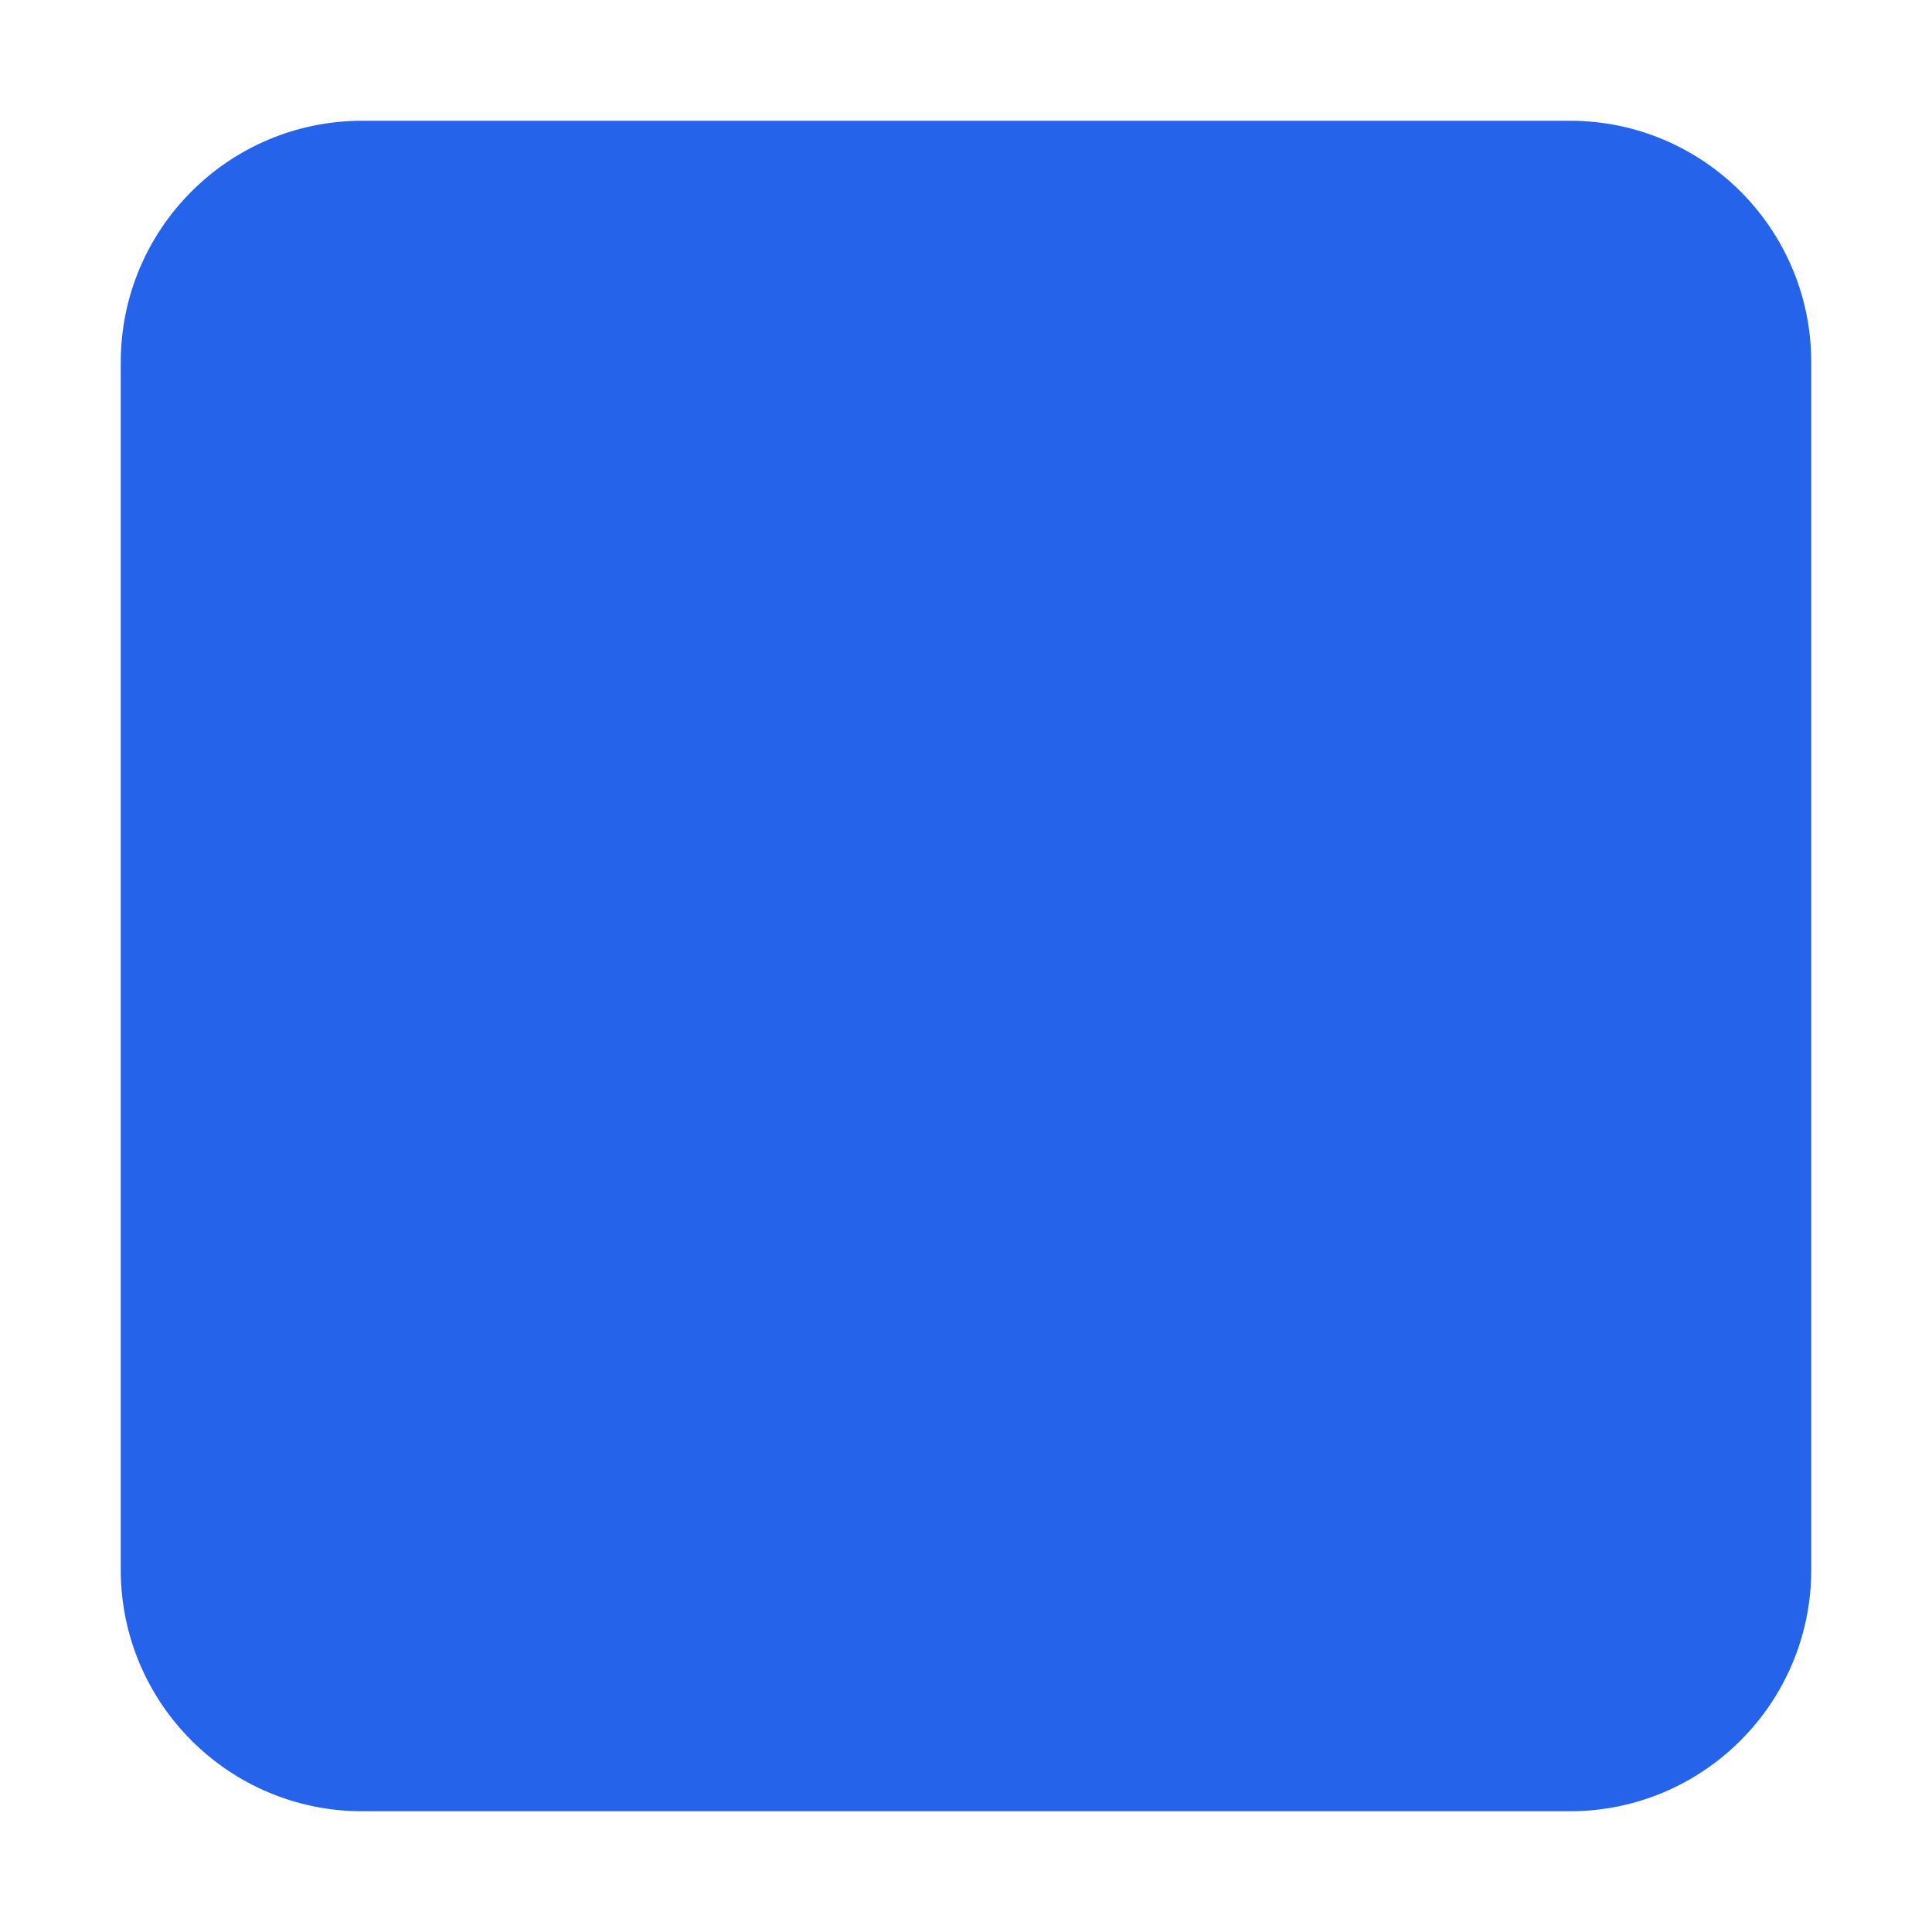
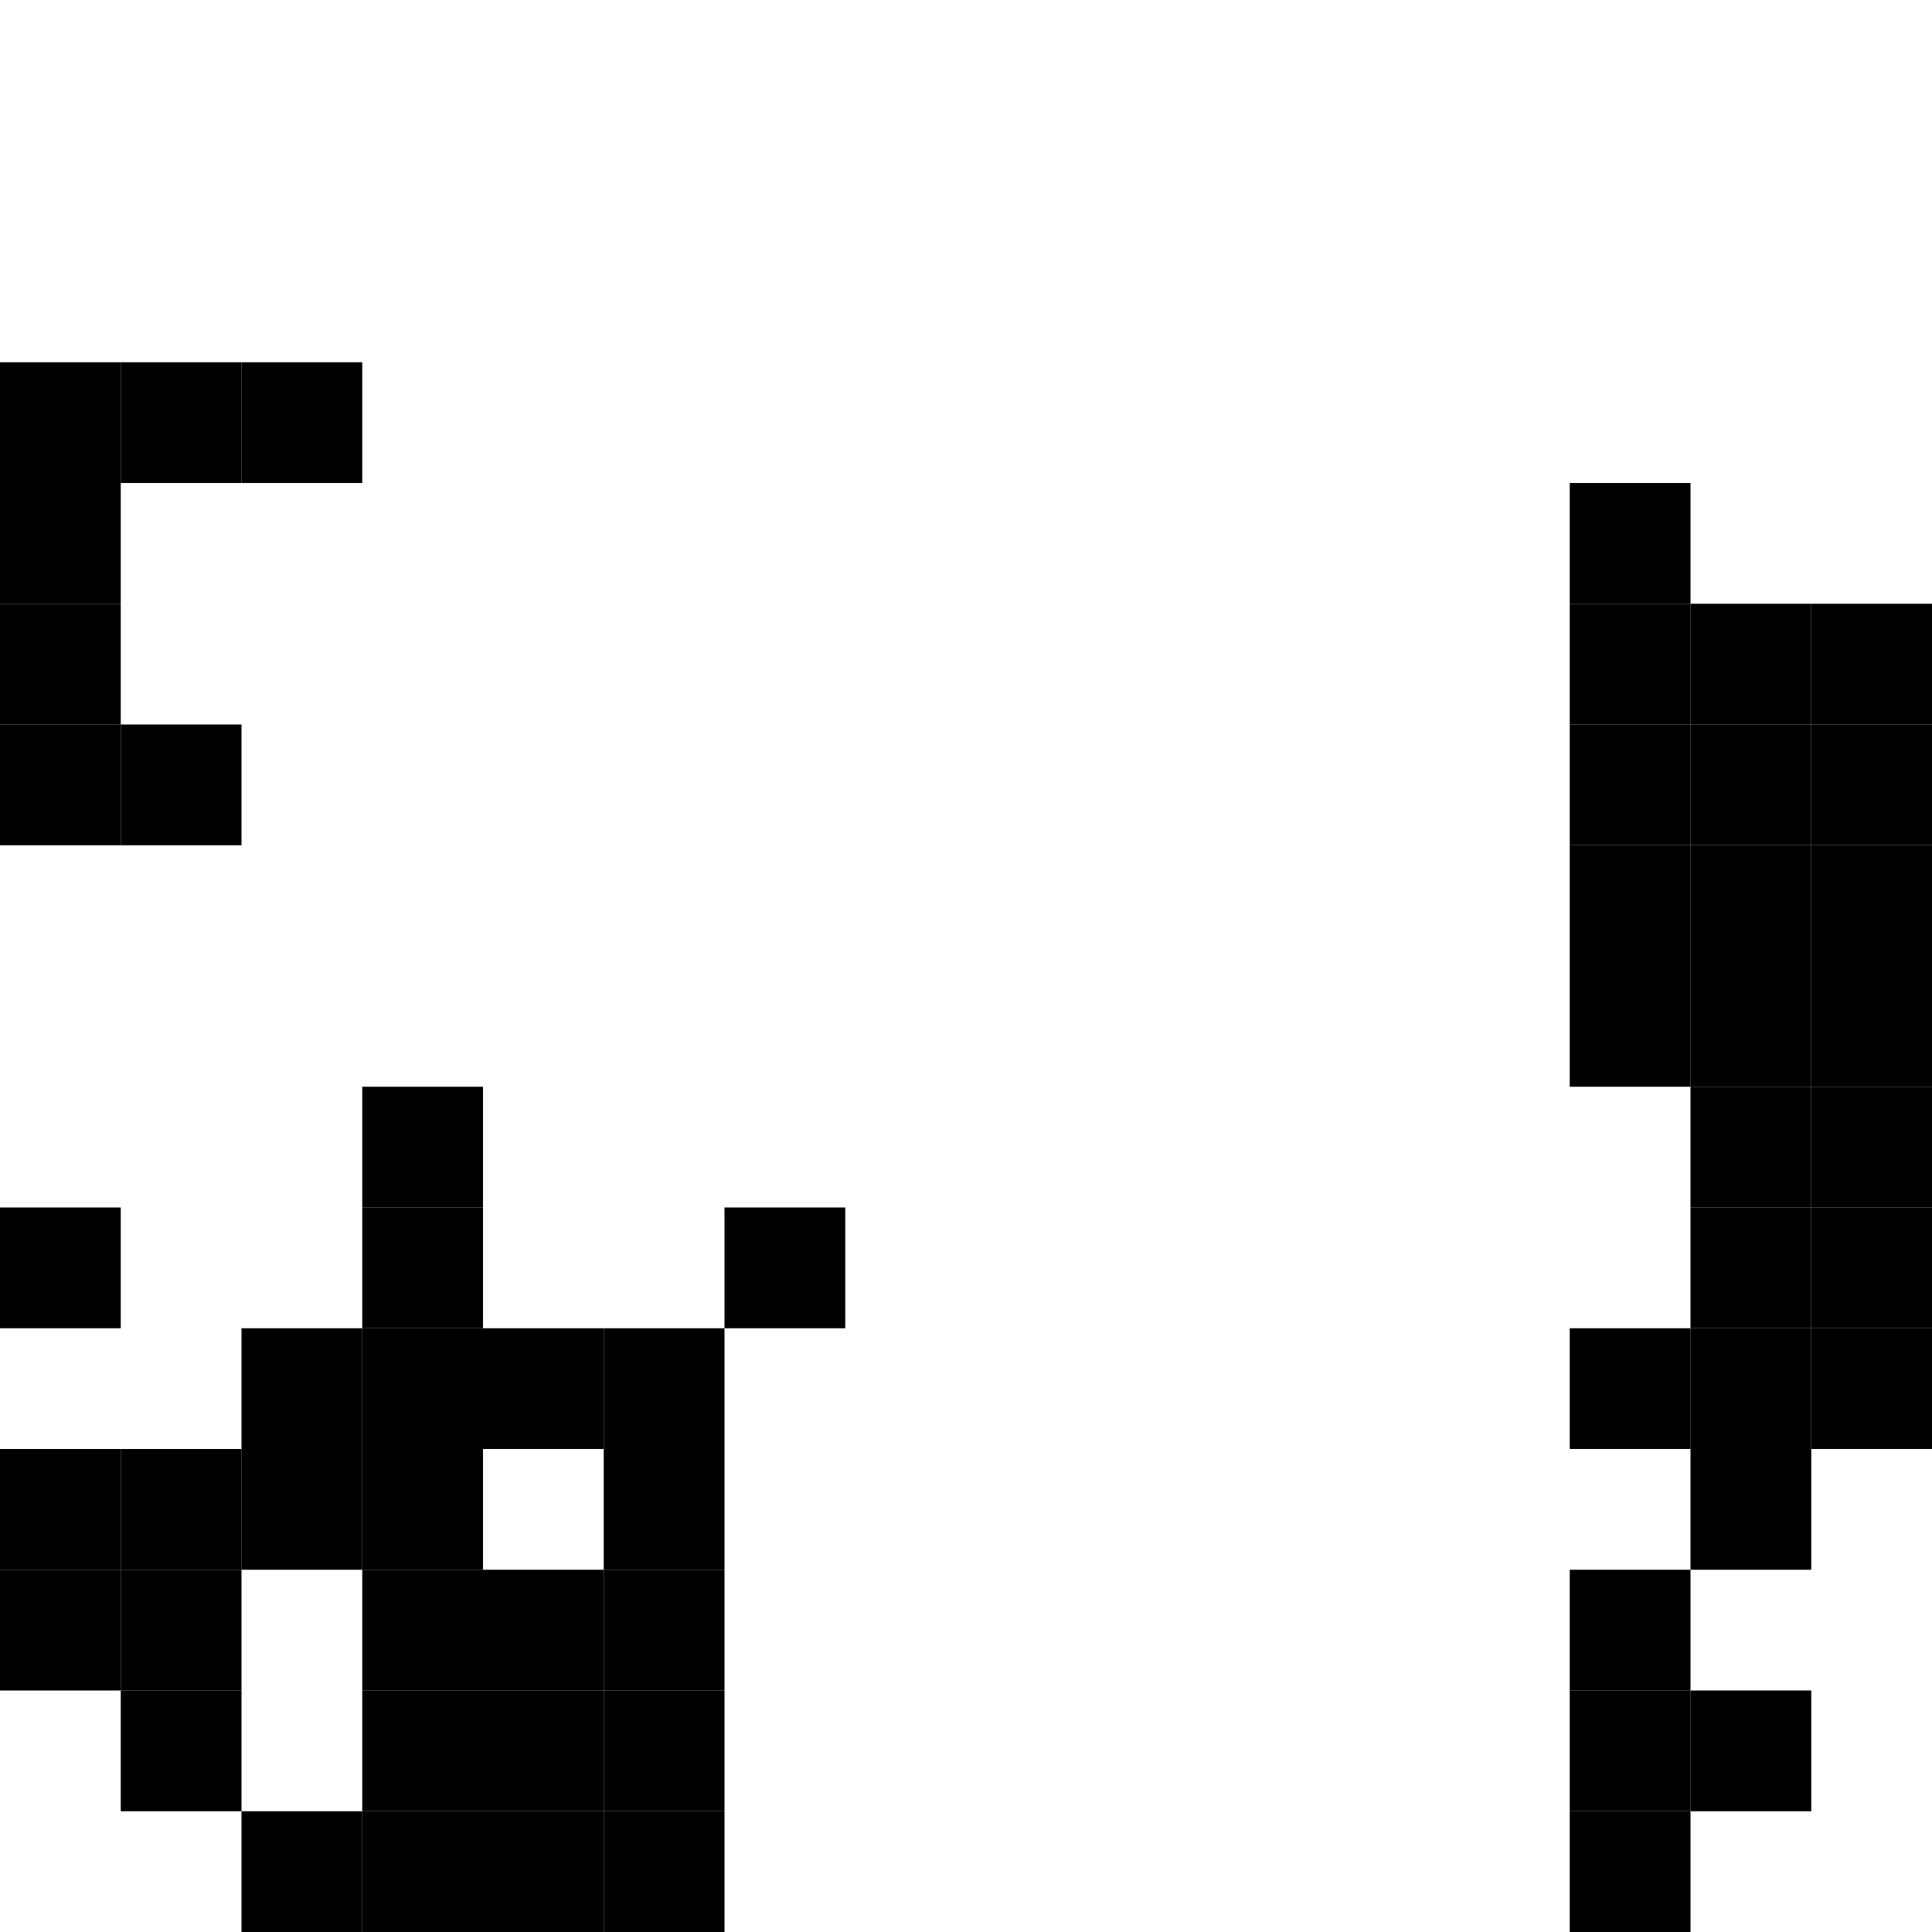
- <svg xmlns="http://www.w3.org/2000/svg" viewBox="0 0 16 16">
-   <path fill="#2563eb" d="M3 1h10a2 2 0 0 1 2 2v10a2 2 0 0 1-2 2H3a2 2 0 0 1-2-2V3a2 2 0 0 1 2-2Zm2 3h1.6v3.2h2.8V4H11v8H9.4V8.8H6.6V12H5V4Z" />
+ <svg xmlns="http://www.w3.org/2000/svg" viewBox="0 0 16 16" width="16" height="16" fill="#000">
+   <rect x="0" y="3" width="1" height="1" />
+   <rect x="1" y="3" width="1" height="1" />
+   <rect x="2" y="3" width="1" height="1" />
+   <rect x="0" y="4" width="1" height="1" />
+   <rect x="13" y="4" width="1" height="1" />
+   <rect x="0" y="5" width="1" height="1" />
+   <rect x="13" y="5" width="1" height="1" />
+   <rect x="14" y="5" width="1" height="1" />
+   <rect x="15" y="5" width="1" height="1" />
+   <rect x="0" y="6" width="1" height="1" />
+   <rect x="1" y="6" width="1" height="1" />
+   <rect x="13" y="6" width="1" height="1" />
+   <rect x="14" y="6" width="1" height="1" />
+   <rect x="15" y="6" width="1" height="1" />
+   <rect x="13" y="7" width="1" height="1" />
+   <rect x="14" y="7" width="1" height="1" />
+   <rect x="15" y="7" width="1" height="1" />
+   <rect x="13" y="8" width="1" height="1" />
+   <rect x="14" y="8" width="1" height="1" />
+   <rect x="15" y="8" width="1" height="1" />
+   <rect x="3" y="9" width="1" height="1" />
+   <rect x="14" y="9" width="1" height="1" />
+   <rect x="15" y="9" width="1" height="1" />
+   <rect x="0" y="10" width="1" height="1" />
+   <rect x="3" y="10" width="1" height="1" />
+   <rect x="6" y="10" width="1" height="1" />
+   <rect x="14" y="10" width="1" height="1" />
+   <rect x="15" y="10" width="1" height="1" />
+   <rect x="2" y="11" width="1" height="1" />
+   <rect x="3" y="11" width="1" height="1" />
+   <rect x="4" y="11" width="1" height="1" />
+   <rect x="5" y="11" width="1" height="1" />
+   <rect x="13" y="11" width="1" height="1" />
+   <rect x="14" y="11" width="1" height="1" />
+   <rect x="15" y="11" width="1" height="1" />
+   <rect x="0" y="12" width="1" height="1" />
+   <rect x="1" y="12" width="1" height="1" />
+   <rect x="2" y="12" width="1" height="1" />
+   <rect x="3" y="12" width="1" height="1" />
+   <rect x="5" y="12" width="1" height="1" />
+   <rect x="14" y="12" width="1" height="1" />
+   <rect x="0" y="13" width="1" height="1" />
+   <rect x="1" y="13" width="1" height="1" />
+   <rect x="3" y="13" width="1" height="1" />
+   <rect x="4" y="13" width="1" height="1" />
+   <rect x="5" y="13" width="1" height="1" />
+   <rect x="13" y="13" width="1" height="1" />
+   <rect x="1" y="14" width="1" height="1" />
+   <rect x="3" y="14" width="1" height="1" />
+   <rect x="4" y="14" width="1" height="1" />
+   <rect x="5" y="14" width="1" height="1" />
+   <rect x="13" y="14" width="1" height="1" />
+   <rect x="14" y="14" width="1" height="1" />
+   <rect x="2" y="15" width="1" height="1" />
+   <rect x="3" y="15" width="1" height="1" />
+   <rect x="4" y="15" width="1" height="1" />
+   <rect x="5" y="15" width="1" height="1" />
+   <rect x="13" y="15" width="1" height="1" />
</svg>
